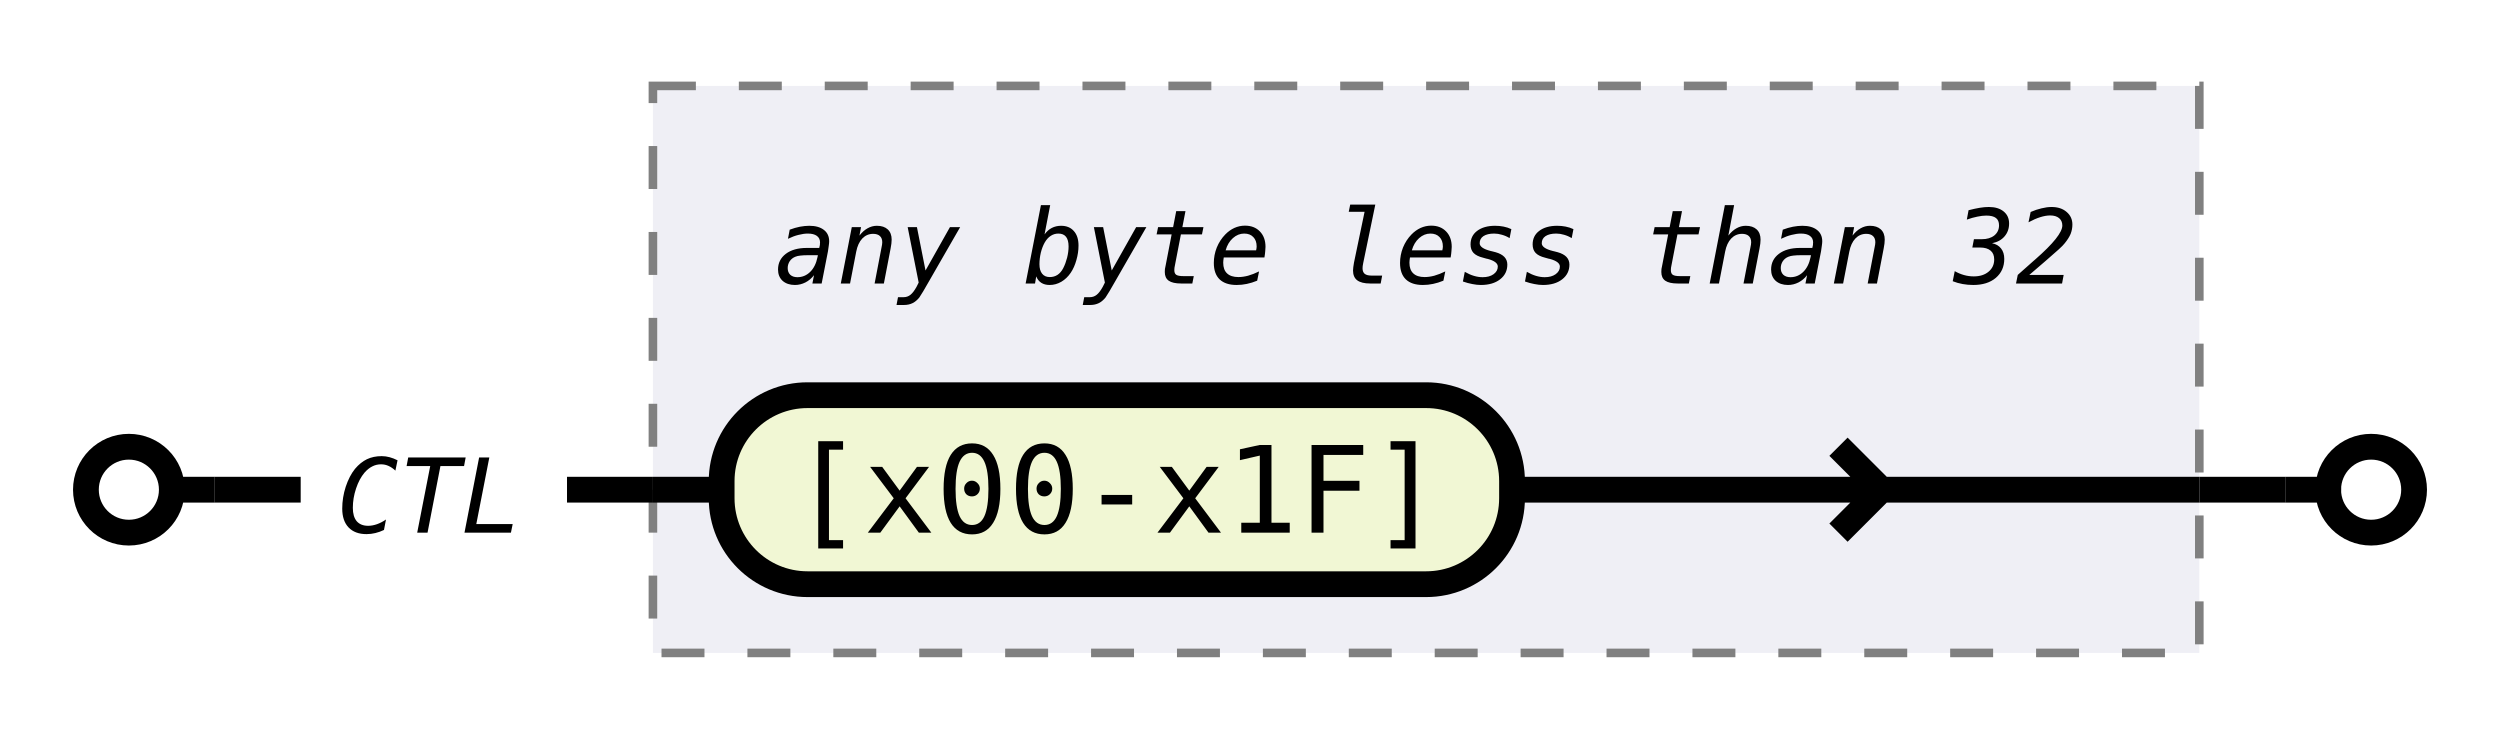
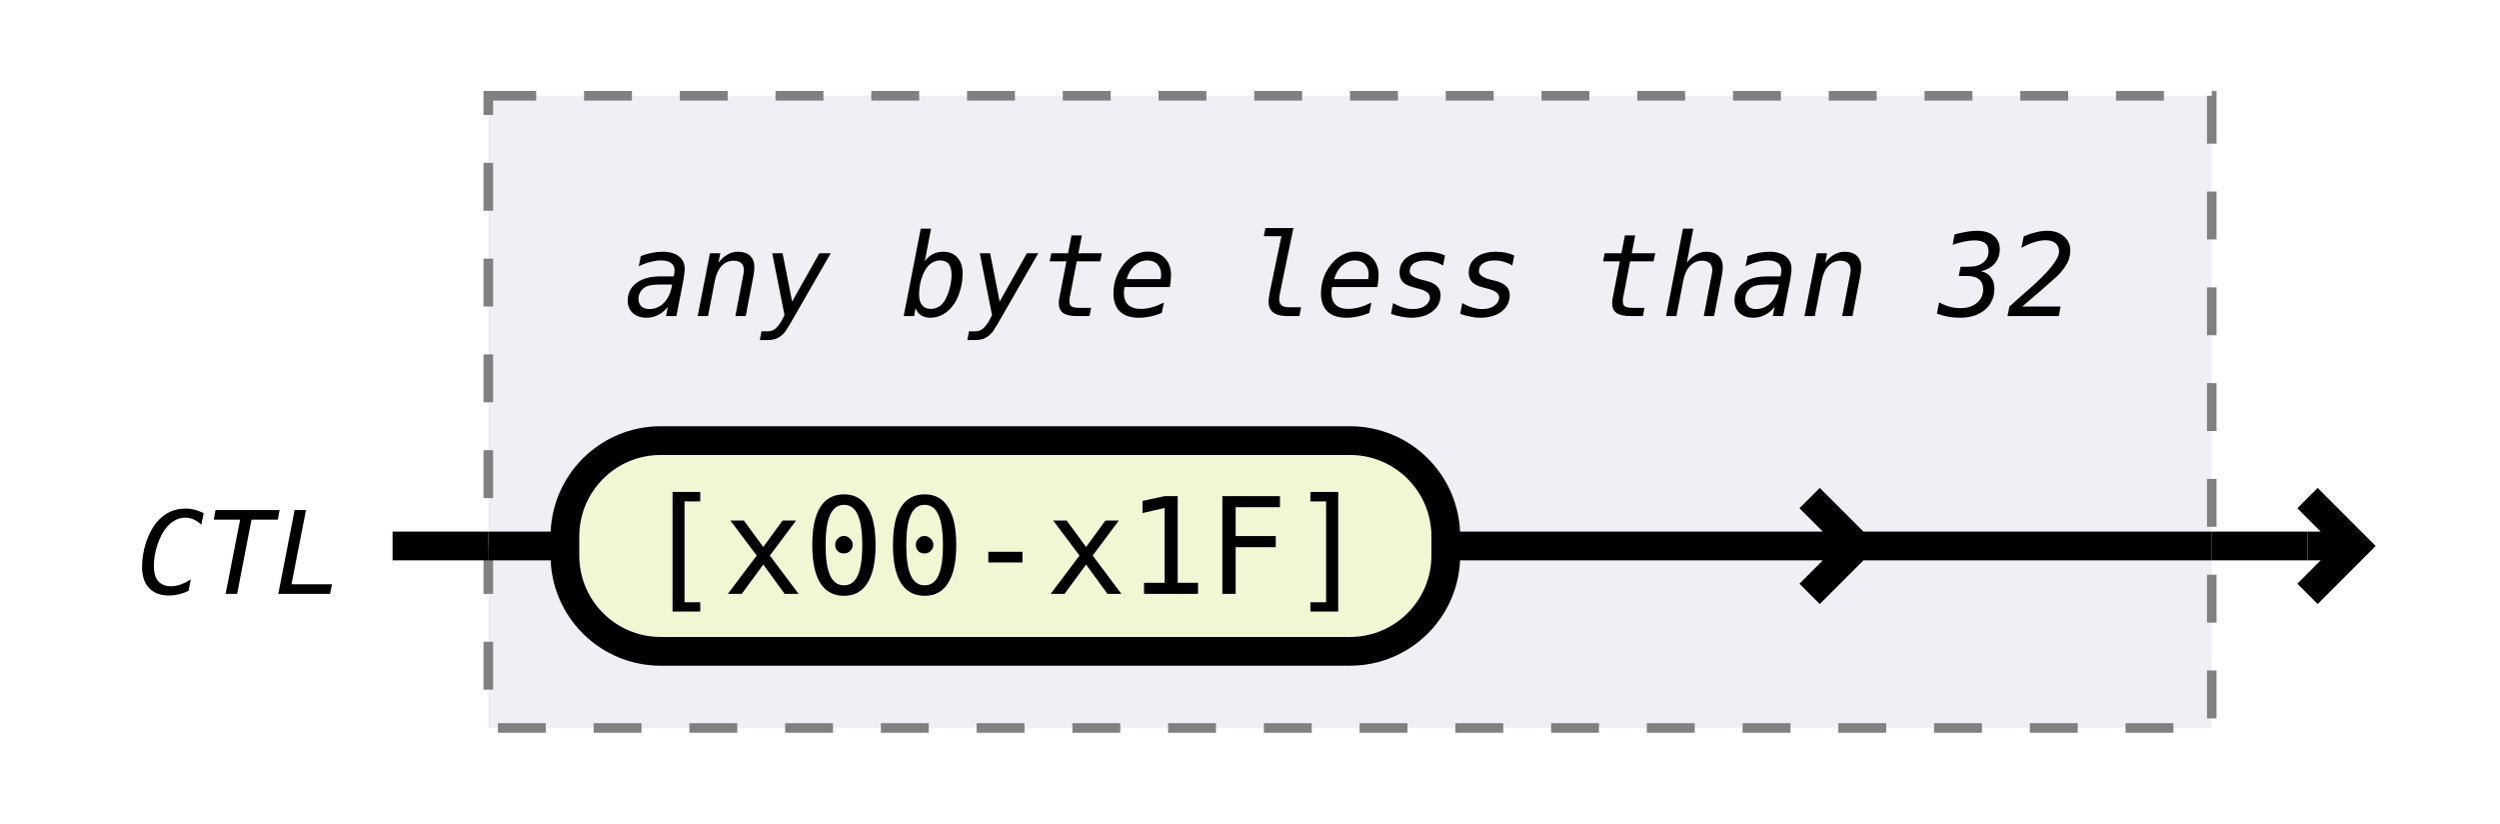
- <svg xmlns="http://www.w3.org/2000/svg" class="railroad" viewBox="0 0 291 86" width="291">
+ <svg xmlns="http://www.w3.org/2000/svg" class="railroad" viewBox="0 0 261 86" width="261">
  <style type="text/css">

    svg.railroad {
        background-color: hsl(30, 20%, 95%);
        background-size: 15px 15px;
        background-image: linear-gradient(to right, rgba(30, 30, 30, .05) 1px, transparent 1px),
                          linear-gradient(to bottom, rgba(30, 30, 30, .05) 1px, transparent 1px);
    }

    svg.railroad path {
        stroke-width: 3px;
        stroke: black;
        fill: transparent;
    }

    svg.railroad .debug {
        stroke-width: 1px;
        stroke: red;
    }

    svg.railroad text {
        font: 14px monospace;
        text-anchor: middle;
    }

    svg.railroad .nonterminal text {
        font-weight: bold;
    }

    svg.railroad text.comment {
        font: italic 12px monospace;
    }

    svg.railroad rect {
        stroke-width: 3px;
        stroke: black;
        fill:hsl(-290, 70%, 90%);
    }

    svg.railroad g.labeledbox &gt; rect {
        stroke-width: 1px;
        stroke: grey;
        stroke-dasharray: 5px;
        fill:rgba(90, 90, 150, .1);
    }</style>
  <g class="sequence">
-     <path d=" M 10 57 a 5 5 0 0 1 5 -5 a 5 5 0 0 1 5 5 a 5 5 0 0 1 -5 5 a 5 5 0 0 1 -5 -5 m 10 0 h 5" />
    <g class="sequence">
-       <text class="comment" x="50" y="62">
+       <g>
+         <text class="comment" x="25" y="62">
CTL</text>
+       </g>
      <g class="labeledbox">
-         <rect height="66" width="180" x="76" y="10" />
-         <path d=" M 76 57 h 8 m 92 0 h 80 m -37 0 l -5 -5 m 0 10 l 5 -5 m 37 0" />
-         <text class="comment" x="166" y="33">
+         <rect height="66" width="180" x="51" y="10" />
+         <path d=" M 51 57 h 8 m 92 0 h 80 m -37 0 l -5 -5 m 0 10 l 5 -5 m 37 0" />
+         <g>
+           <text class="comment" x="141" y="33">
any byte less than 32</text>
+         </g>
        <g class="terminal">
-           <rect height="22" rx="10" ry="10" width="92" x="84" y="46" />
-           <text x="130" y="62">
+           <rect height="22" rx="10" ry="10" width="92" x="59" y="46" />
+           <text x="105" y="62">
[x00-x1F]</text>
        </g>
      </g>
-       <path d=" M 66 57 h 10" />
+       <path d=" M 41 57 h 10" />
    </g>
-     <path d=" M 266 57 h 5 a 5 5 0 0 1 5 -5 a 5 5 0 0 1 5 5 a 5 5 0 0 1 -5 5 a 5 5 0 0 1 -5 -5" />
-     <path d=" M 25 57 h 10" />
-     <path d=" M 256 57 h 10" />
+     <path d=" M 241 57 h 5 m -5 5 l 5 -5 l -5 -5 m 5 5" />
+     <path d=" M 231 57 h 10" />
  </g>
</svg>
